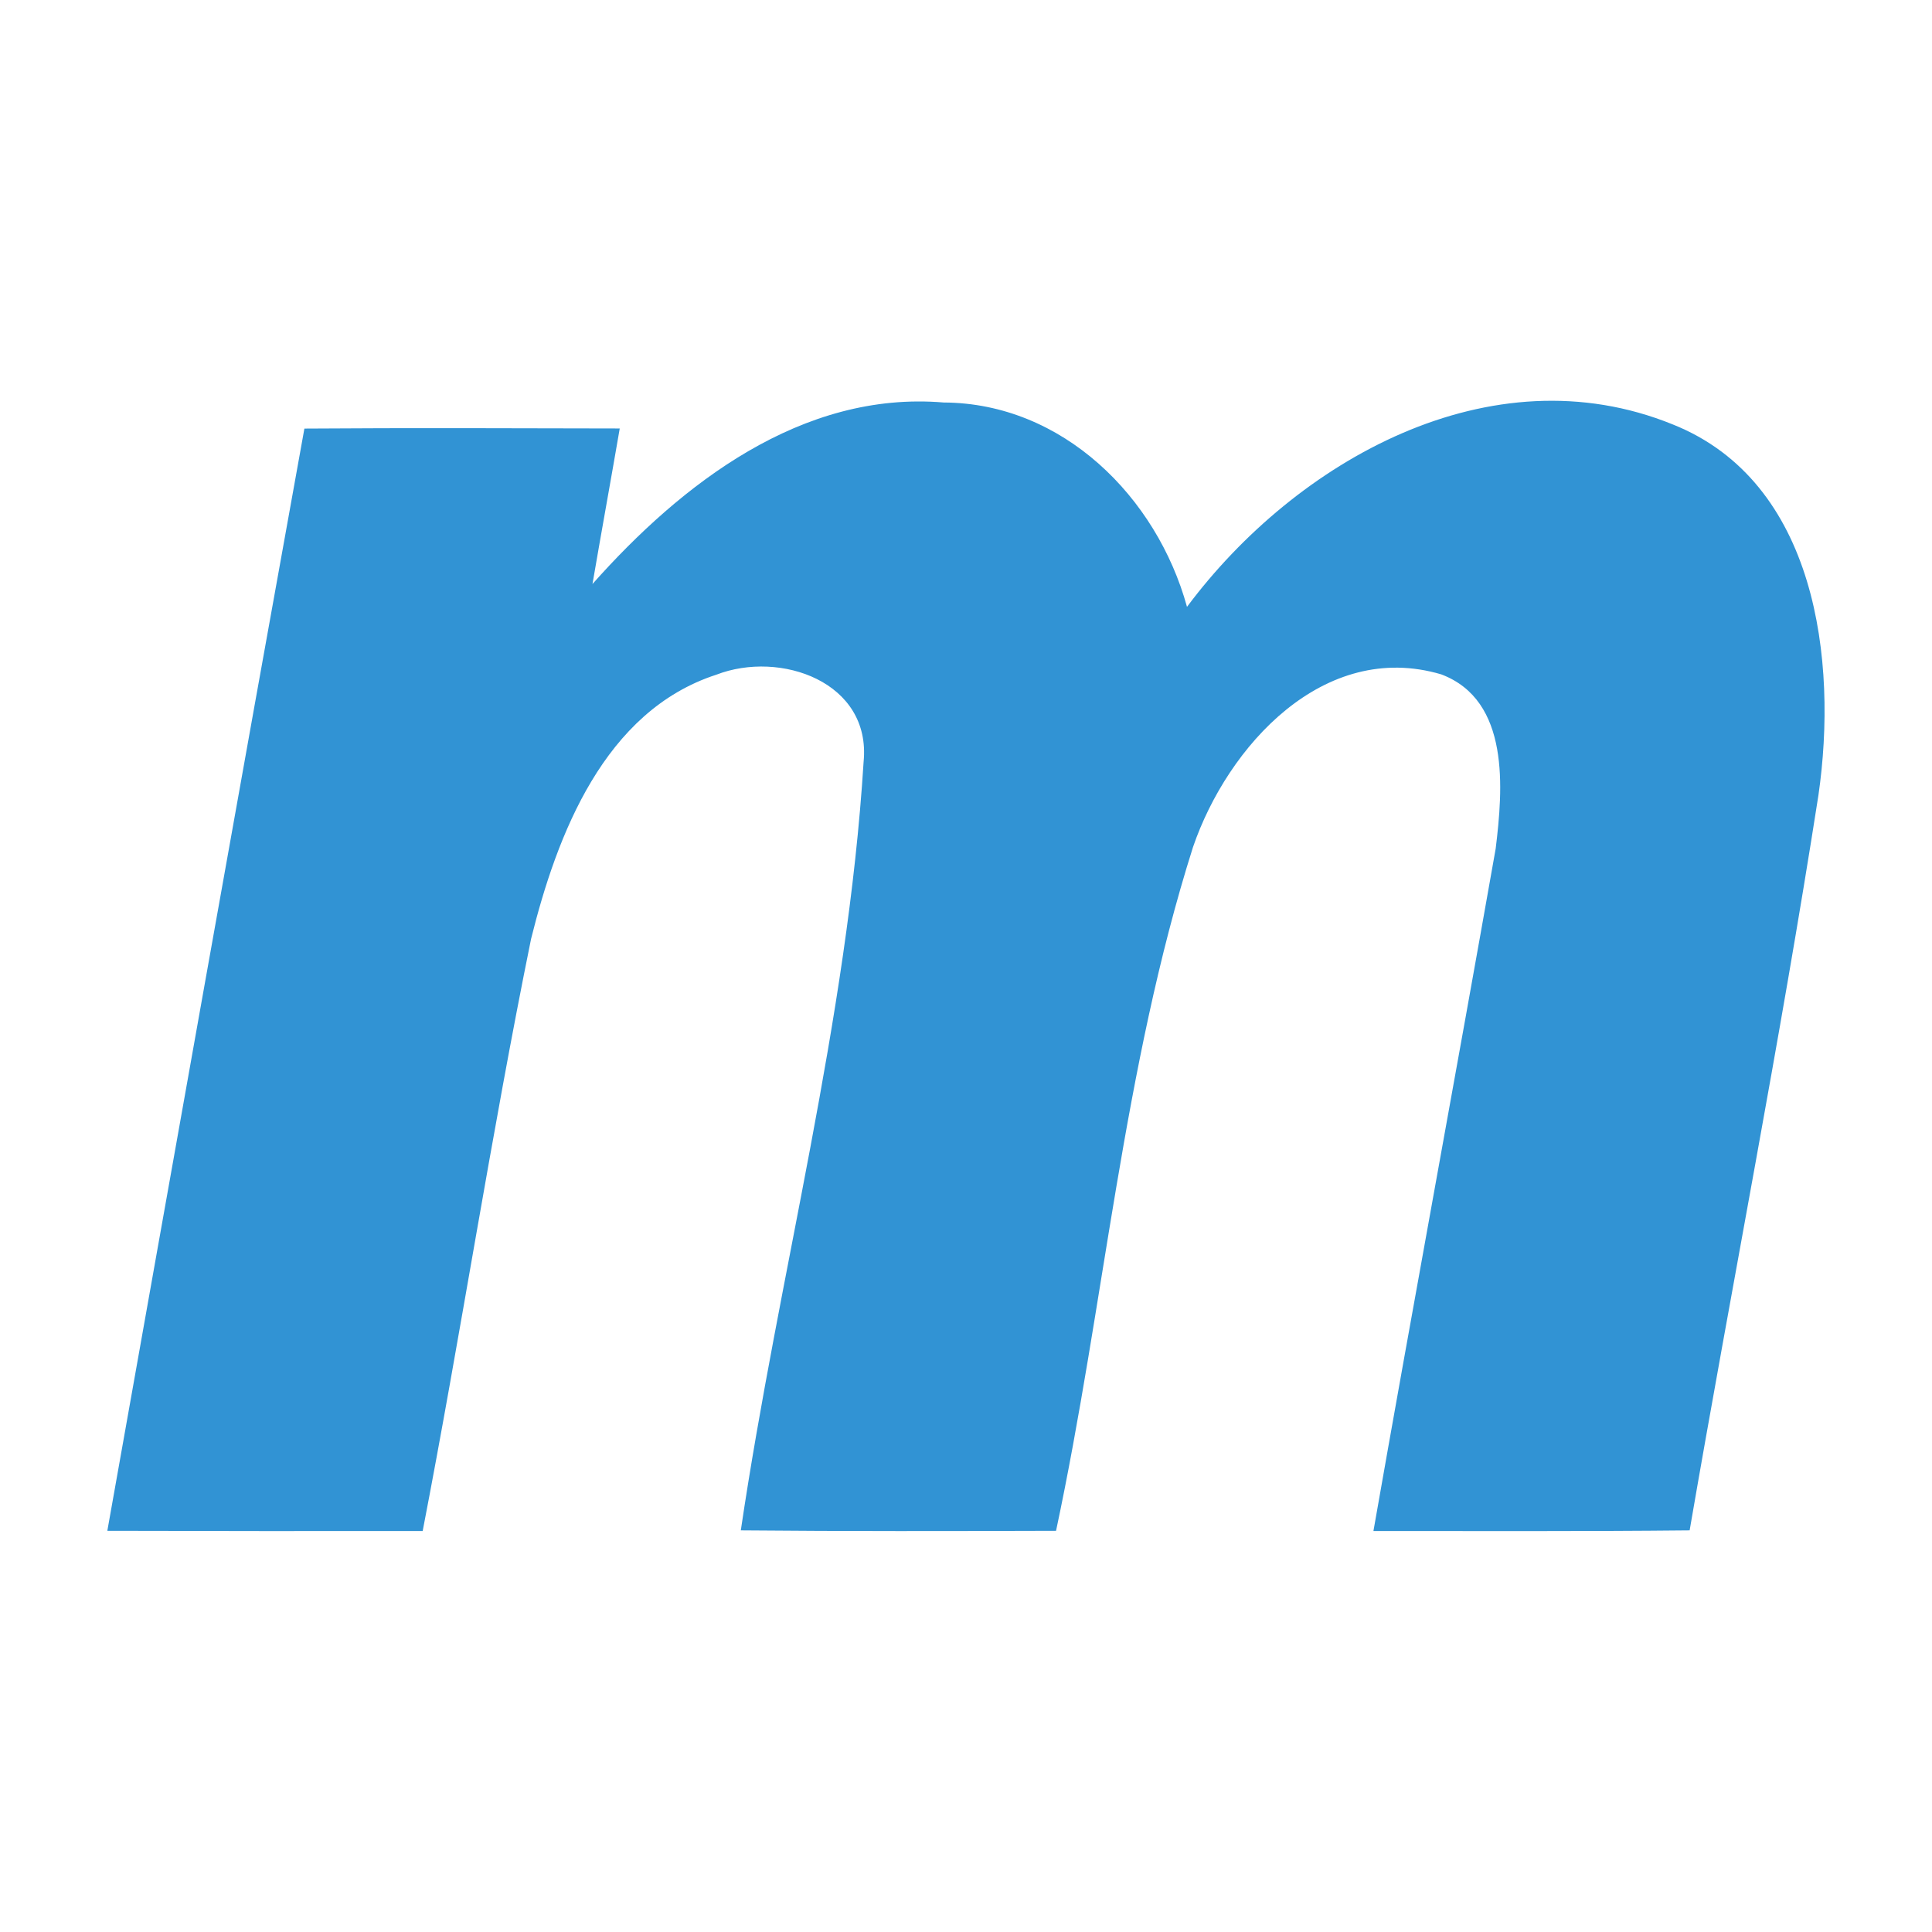
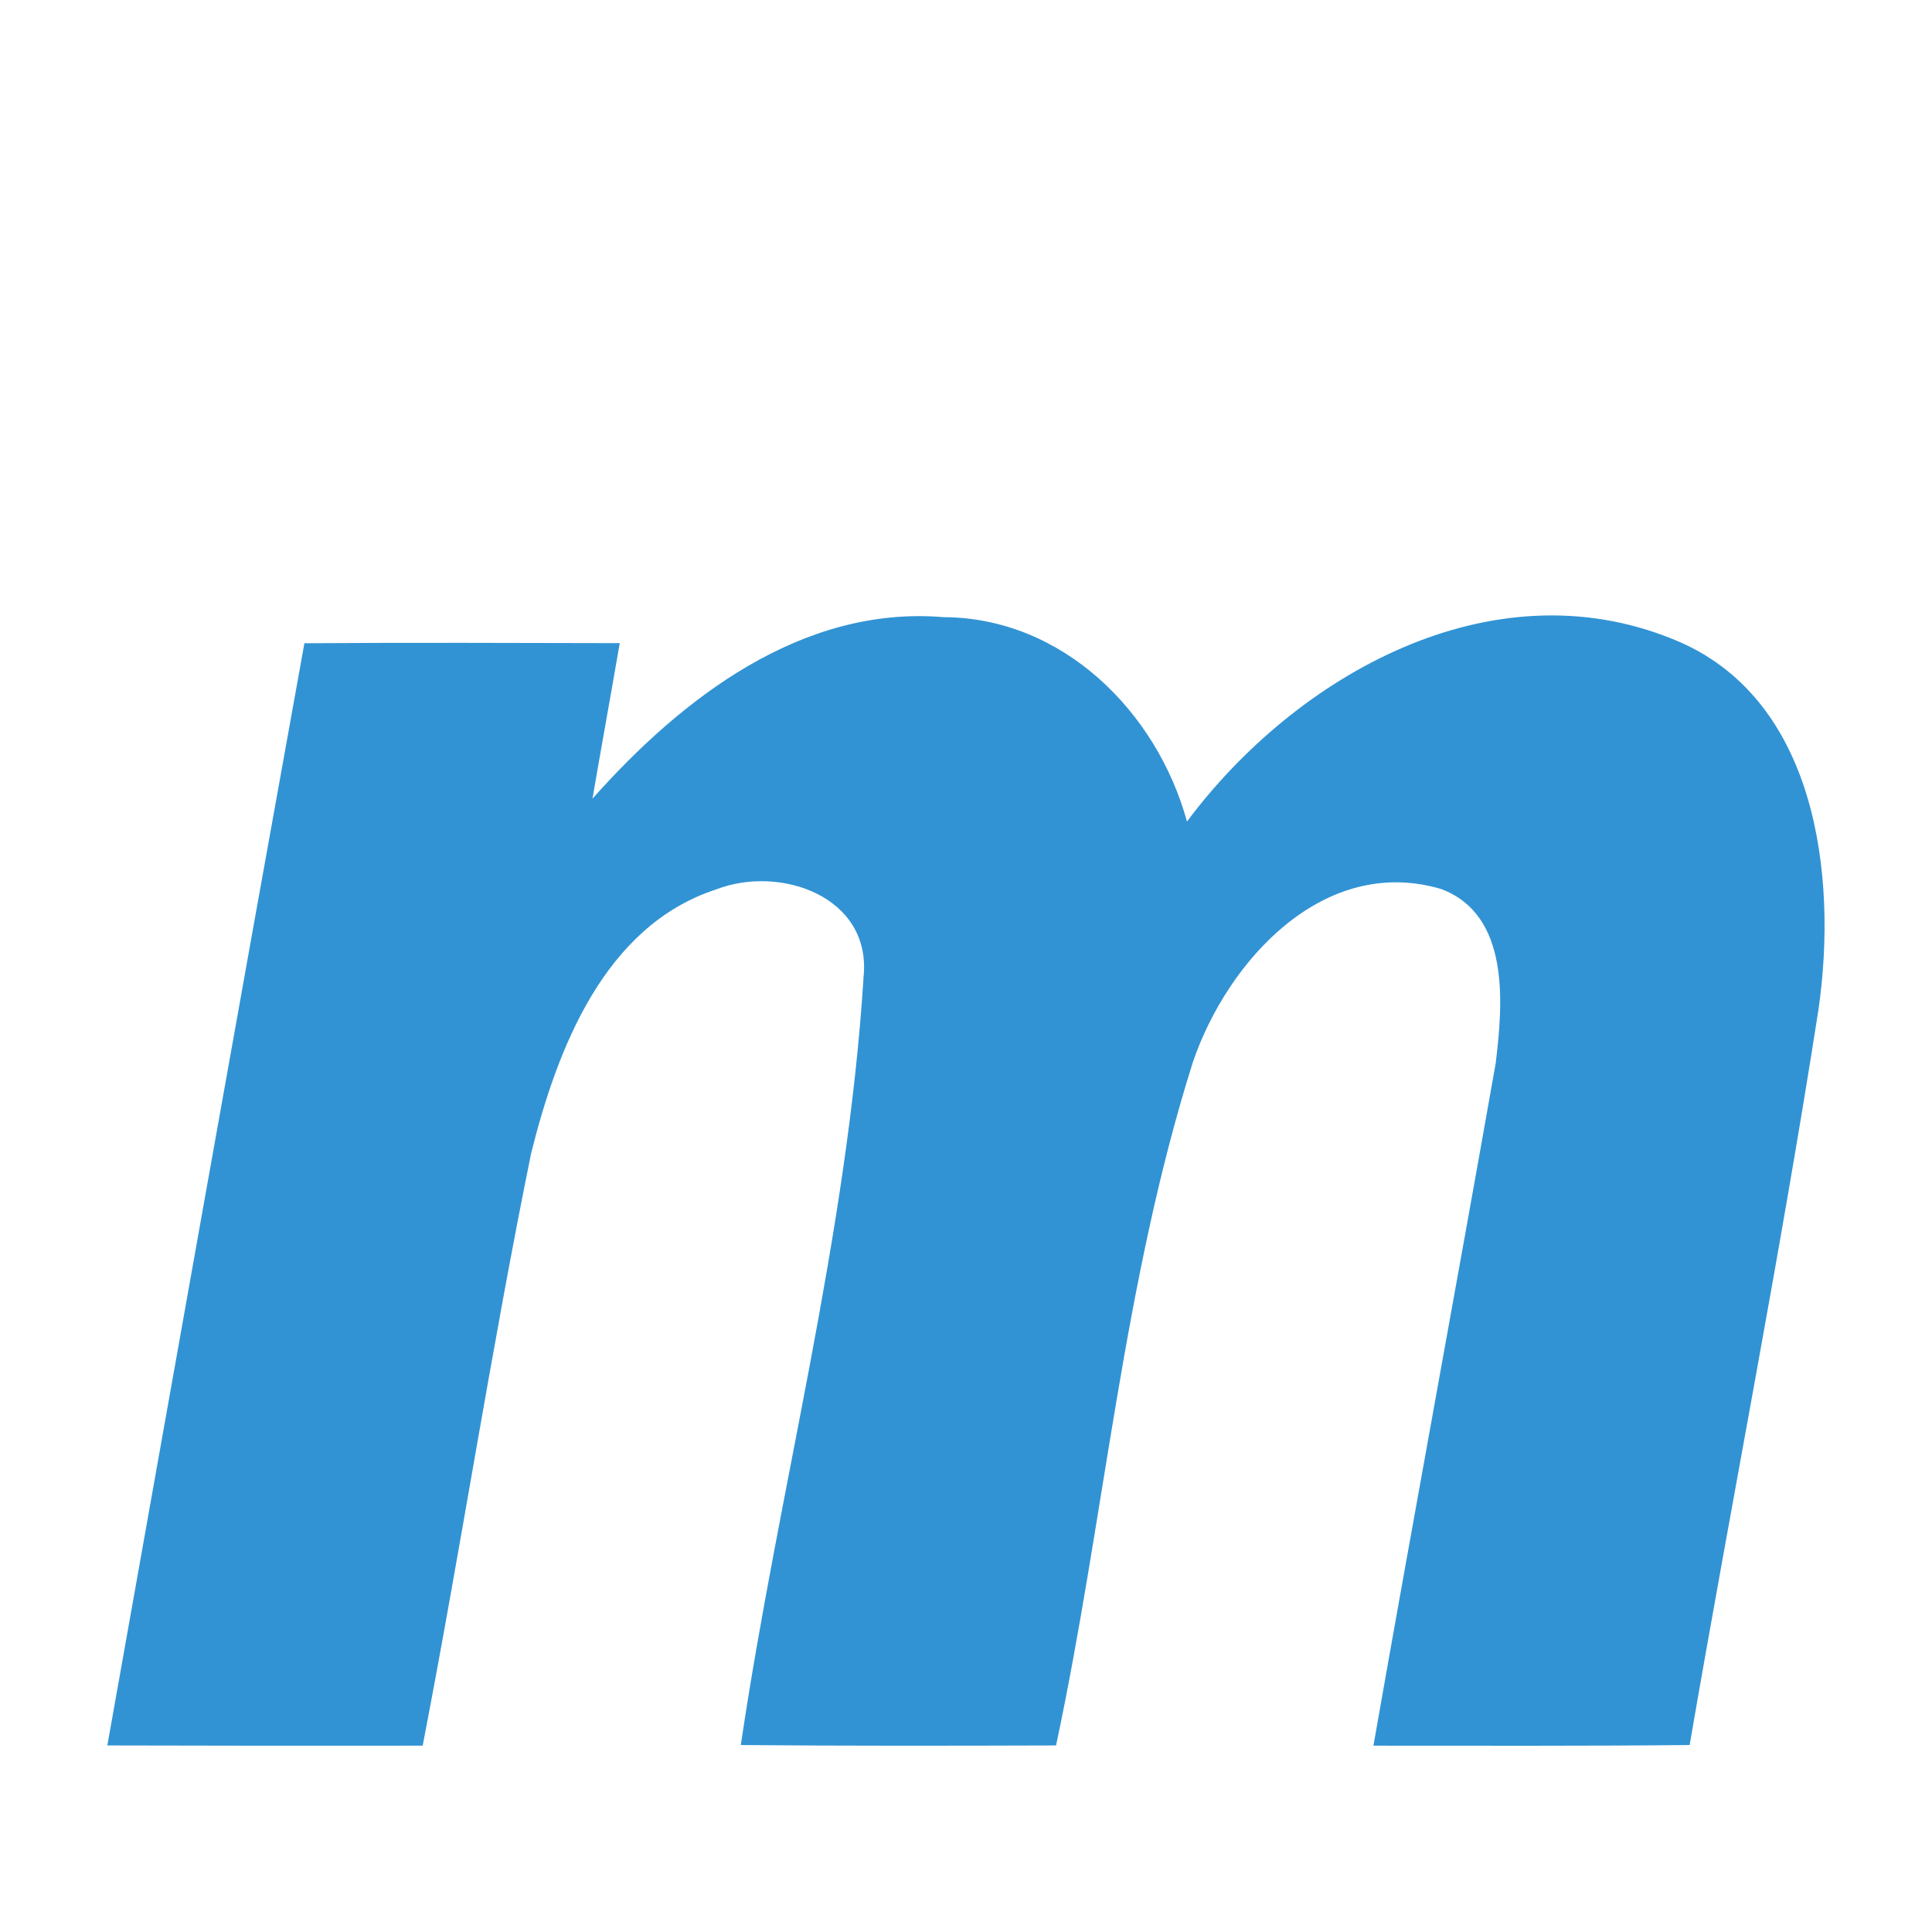
- <svg xmlns="http://www.w3.org/2000/svg" version="1.1" id="pomFile" x="0px" y="0px" width="16px" height="16px" viewBox="7 7 18 18" enable-background="new 0 0 32 32" xml:space="preserve">
+ <svg xmlns="http://www.w3.org/2000/svg" version="1.1" id="pomFile" x="0px" y="0px" width="16px" height="16px" viewBox="7 5 18 18" enable-background="new 0 0 32 32" xml:space="preserve">
  <g>
    <path fill-rule="evenodd" clip-rule="evenodd" fill="#3193D4" d="M12.52,12.441c0.83-0.934,1.95-1.802,3.272-1.691                     c1.108,0.005,1.985,0.879,2.267,1.904c1.015-1.361,2.828-2.389,4.525-1.7c1.342,0.535,1.539,2.203,1.358,3.454                     c-0.357,2.29-0.807,4.565-1.2,6.85c-0.982,0.01-1.964,0.006-2.946,0.006c0.372-2.121,0.765-4.239,1.139-6.358                     c0.068-0.556,0.136-1.38-0.507-1.623c-1.095-0.324-1.991,0.669-2.313,1.609c-0.655,2.068-0.825,4.253-1.276,6.37                     c-0.979,0.003-1.957,0.005-2.937-0.004c0.354-2.39,0.994-4.747,1.144-7.16c0.073-0.745-0.777-1.042-1.372-0.812                     c-1.044,0.339-1.484,1.488-1.726,2.461c-0.373,1.832-0.655,3.681-1.01,5.517C9.958,21.265,8.979,21.265,8,21.262                     c0.609-3.423,1.218-6.847,1.836-10.269c0.98-0.007,1.959-0.003,2.938-0.001C12.691,11.474,12.603,11.957,12.52,12.441z" />
  </g>
</svg>
